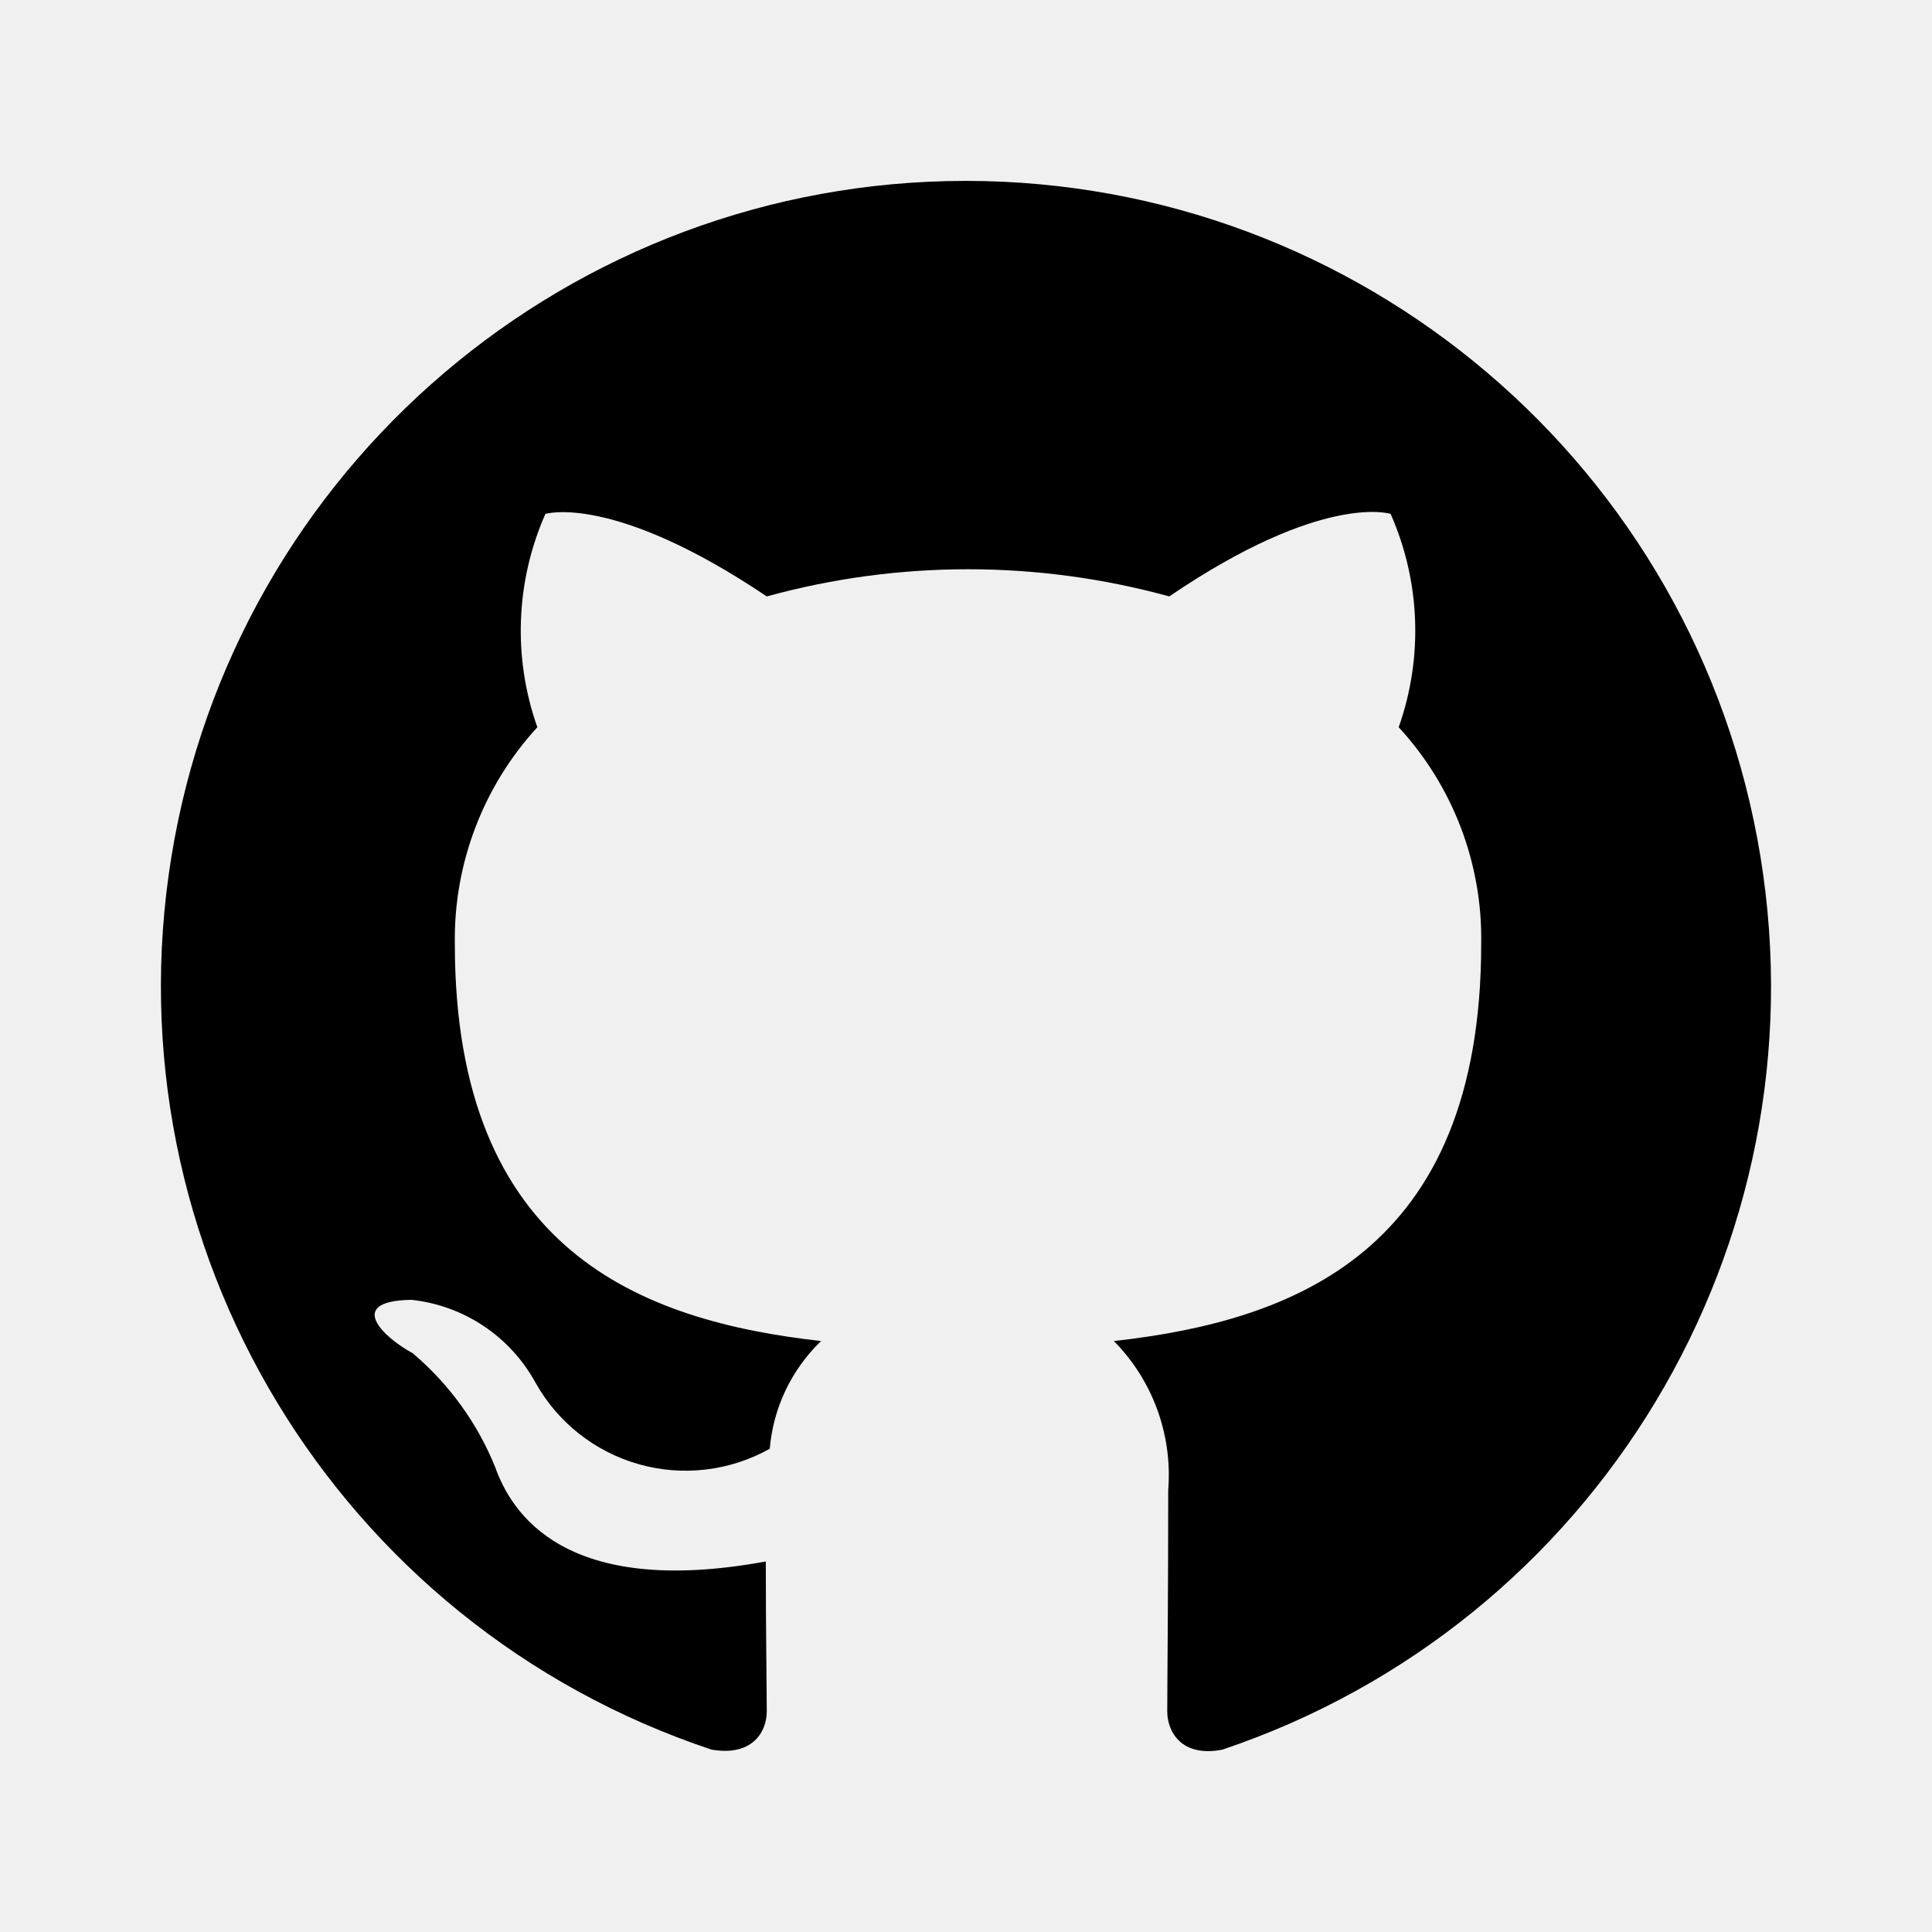
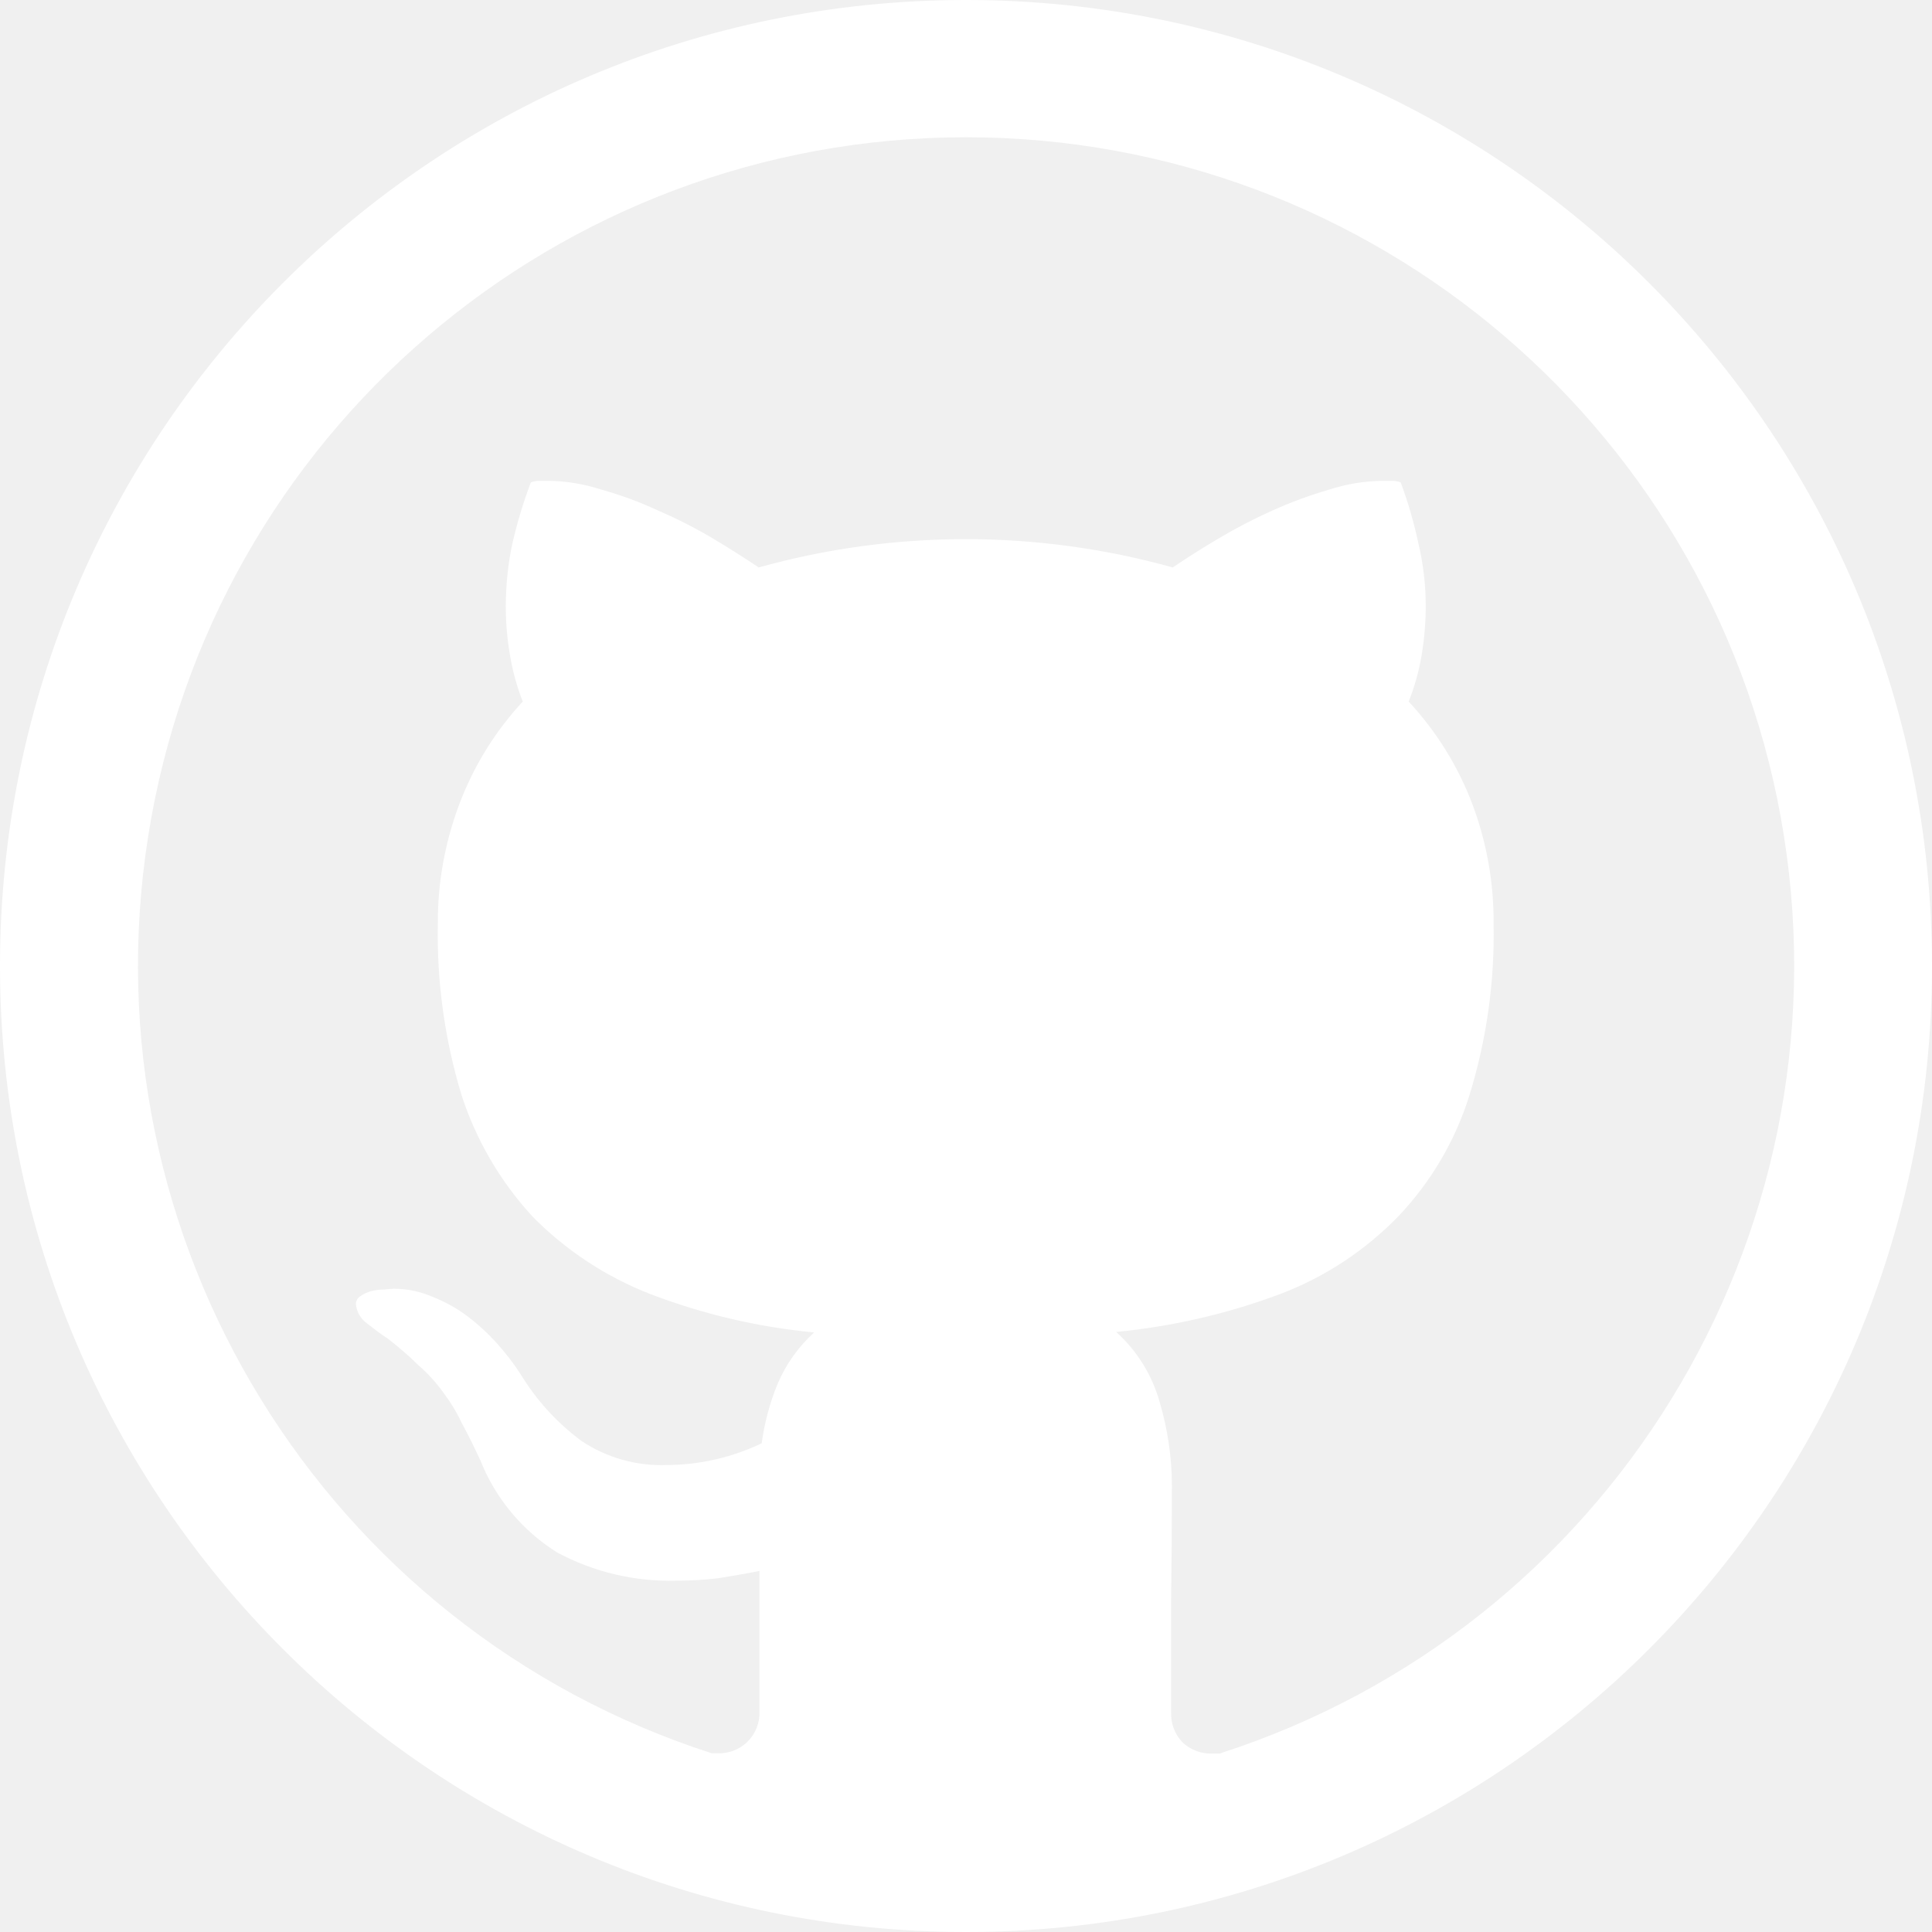
- <svg xmlns="http://www.w3.org/2000/svg" width="800" height="800" viewBox="0 0 24 24" data-name="Layer 1">
-   <path d="M12 2.247a10 10 0 0 0-3.162 19.487c.5.088.687-.212.687-.475 0-.237-.012-1.025-.012-1.862-2.513.462-3.163-.613-3.363-1.175a3.636 3.636 0 0 0-1.025-1.413c-.35-.187-.85-.65-.013-.662a2.001 2.001 0 0 1 1.538 1.025 2.137 2.137 0 0 0 2.912.825 2.104 2.104 0 0 1 .638-1.338c-2.225-.25-4.55-1.112-4.55-4.937a3.892 3.892 0 0 1 1.025-2.688 3.594 3.594 0 0 1 .1-2.65s.837-.262 2.75 1.025a9.427 9.427 0 0 1 5 0c1.912-1.3 2.75-1.025 2.75-1.025a3.593 3.593 0 0 1 .1 2.65 3.869 3.869 0 0 1 1.025 2.688c0 3.837-2.338 4.687-4.563 4.937a2.368 2.368 0 0 1 .675 1.85c0 1.338-.012 2.413-.012 2.75 0 .263.187.575.687.475A10.005 10.005 0 0 0 12 2.247Z" />
+ <svg xmlns="http://www.w3.org/2000/svg" width="800" height="800" viewBox="0 0 24 24" fill="#FFF">
+   <path d="M12 0a12 12 0 1 0 0 24 12 12 0 0 0 0-24zm3.163 21.783h-.093a.513.513 0 0 1-.382-.14.513.513 0 0 1-.14-.372v-1.406c.006-.467.01-.94.01-1.416a3.693 3.693 0 0 0-.151-1.028 1.832 1.832 0 0 0-.542-.875 8.014 8.014 0 0 0 2.038-.471 4.051 4.051 0 0 0 1.466-.964c.407-.427.71-.943.885-1.506a6.77 6.77 0 0 0 .3-2.13 4.138 4.138 0 0 0-.26-1.476 3.892 3.892 0 0 0-.795-1.284 2.81 2.81 0 0 0 .162-.582c.033-.2.05-.402.05-.604 0-.26-.03-.52-.09-.773a5.309 5.309 0 0 0-.221-.763.293.293 0 0 0-.111-.02h-.11c-.23.002-.456.04-.674.111a5.34 5.34 0 0 0-.703.26 6.503 6.503 0 0 0-.661.343c-.215.127-.405.249-.573.362a9.578 9.578 0 0 0-5.143 0 13.507 13.507 0 0 0-.572-.362 6.022 6.022 0 0 0-.672-.342 4.516 4.516 0 0 0-.705-.261 2.203 2.203 0 0 0-.662-.111h-.11a.29.29 0 0 0-.11.02 5.844 5.844 0 0 0-.23.763c-.054.254-.08.513-.081.773 0 .202.017.404.051.604.033.199.086.394.16.582A3.888 3.888 0 0 0 5.702 10a4.142 4.142 0 0 0-.263 1.476 6.871 6.871 0 0 0 .292 2.12c.181.563.483 1.08.884 1.516.415.422.915.75 1.466.964.653.25 1.337.41 2.033.476a1.828 1.828 0 0 0-.452.633 2.99 2.99 0 0 0-.2.744 2.754 2.754 0 0 1-1.175.27 1.788 1.788 0 0 1-1.065-.3 2.904 2.904 0 0 1-.752-.824 3.1 3.1 0 0 0-.292-.382 2.693 2.693 0 0 0-.372-.343 1.841 1.841 0 0 0-.432-.24 1.2 1.2 0 0 0-.481-.101c-.04.001-.08.005-.12.01a.649.649 0 0 0-.162.02.408.408 0 0 0-.13.06.116.116 0 0 0-.06.1.33.33 0 0 0 .14.242c.093.074.17.131.232.171l.03.021c.133.103.261.214.382.333.112.098.213.209.3.33.09.119.168.246.231.381.073.134.15.288.231.463.188.474.522.875.954 1.145.453.243.961.364 1.476.351.174 0 .349-.01.522-.03.172-.028.343-.057.515-.091v1.743a.5.5 0 0 1-.533.521h-.062a10.286 10.286 0 1 1 6.324 0v.005z" />
</svg>
